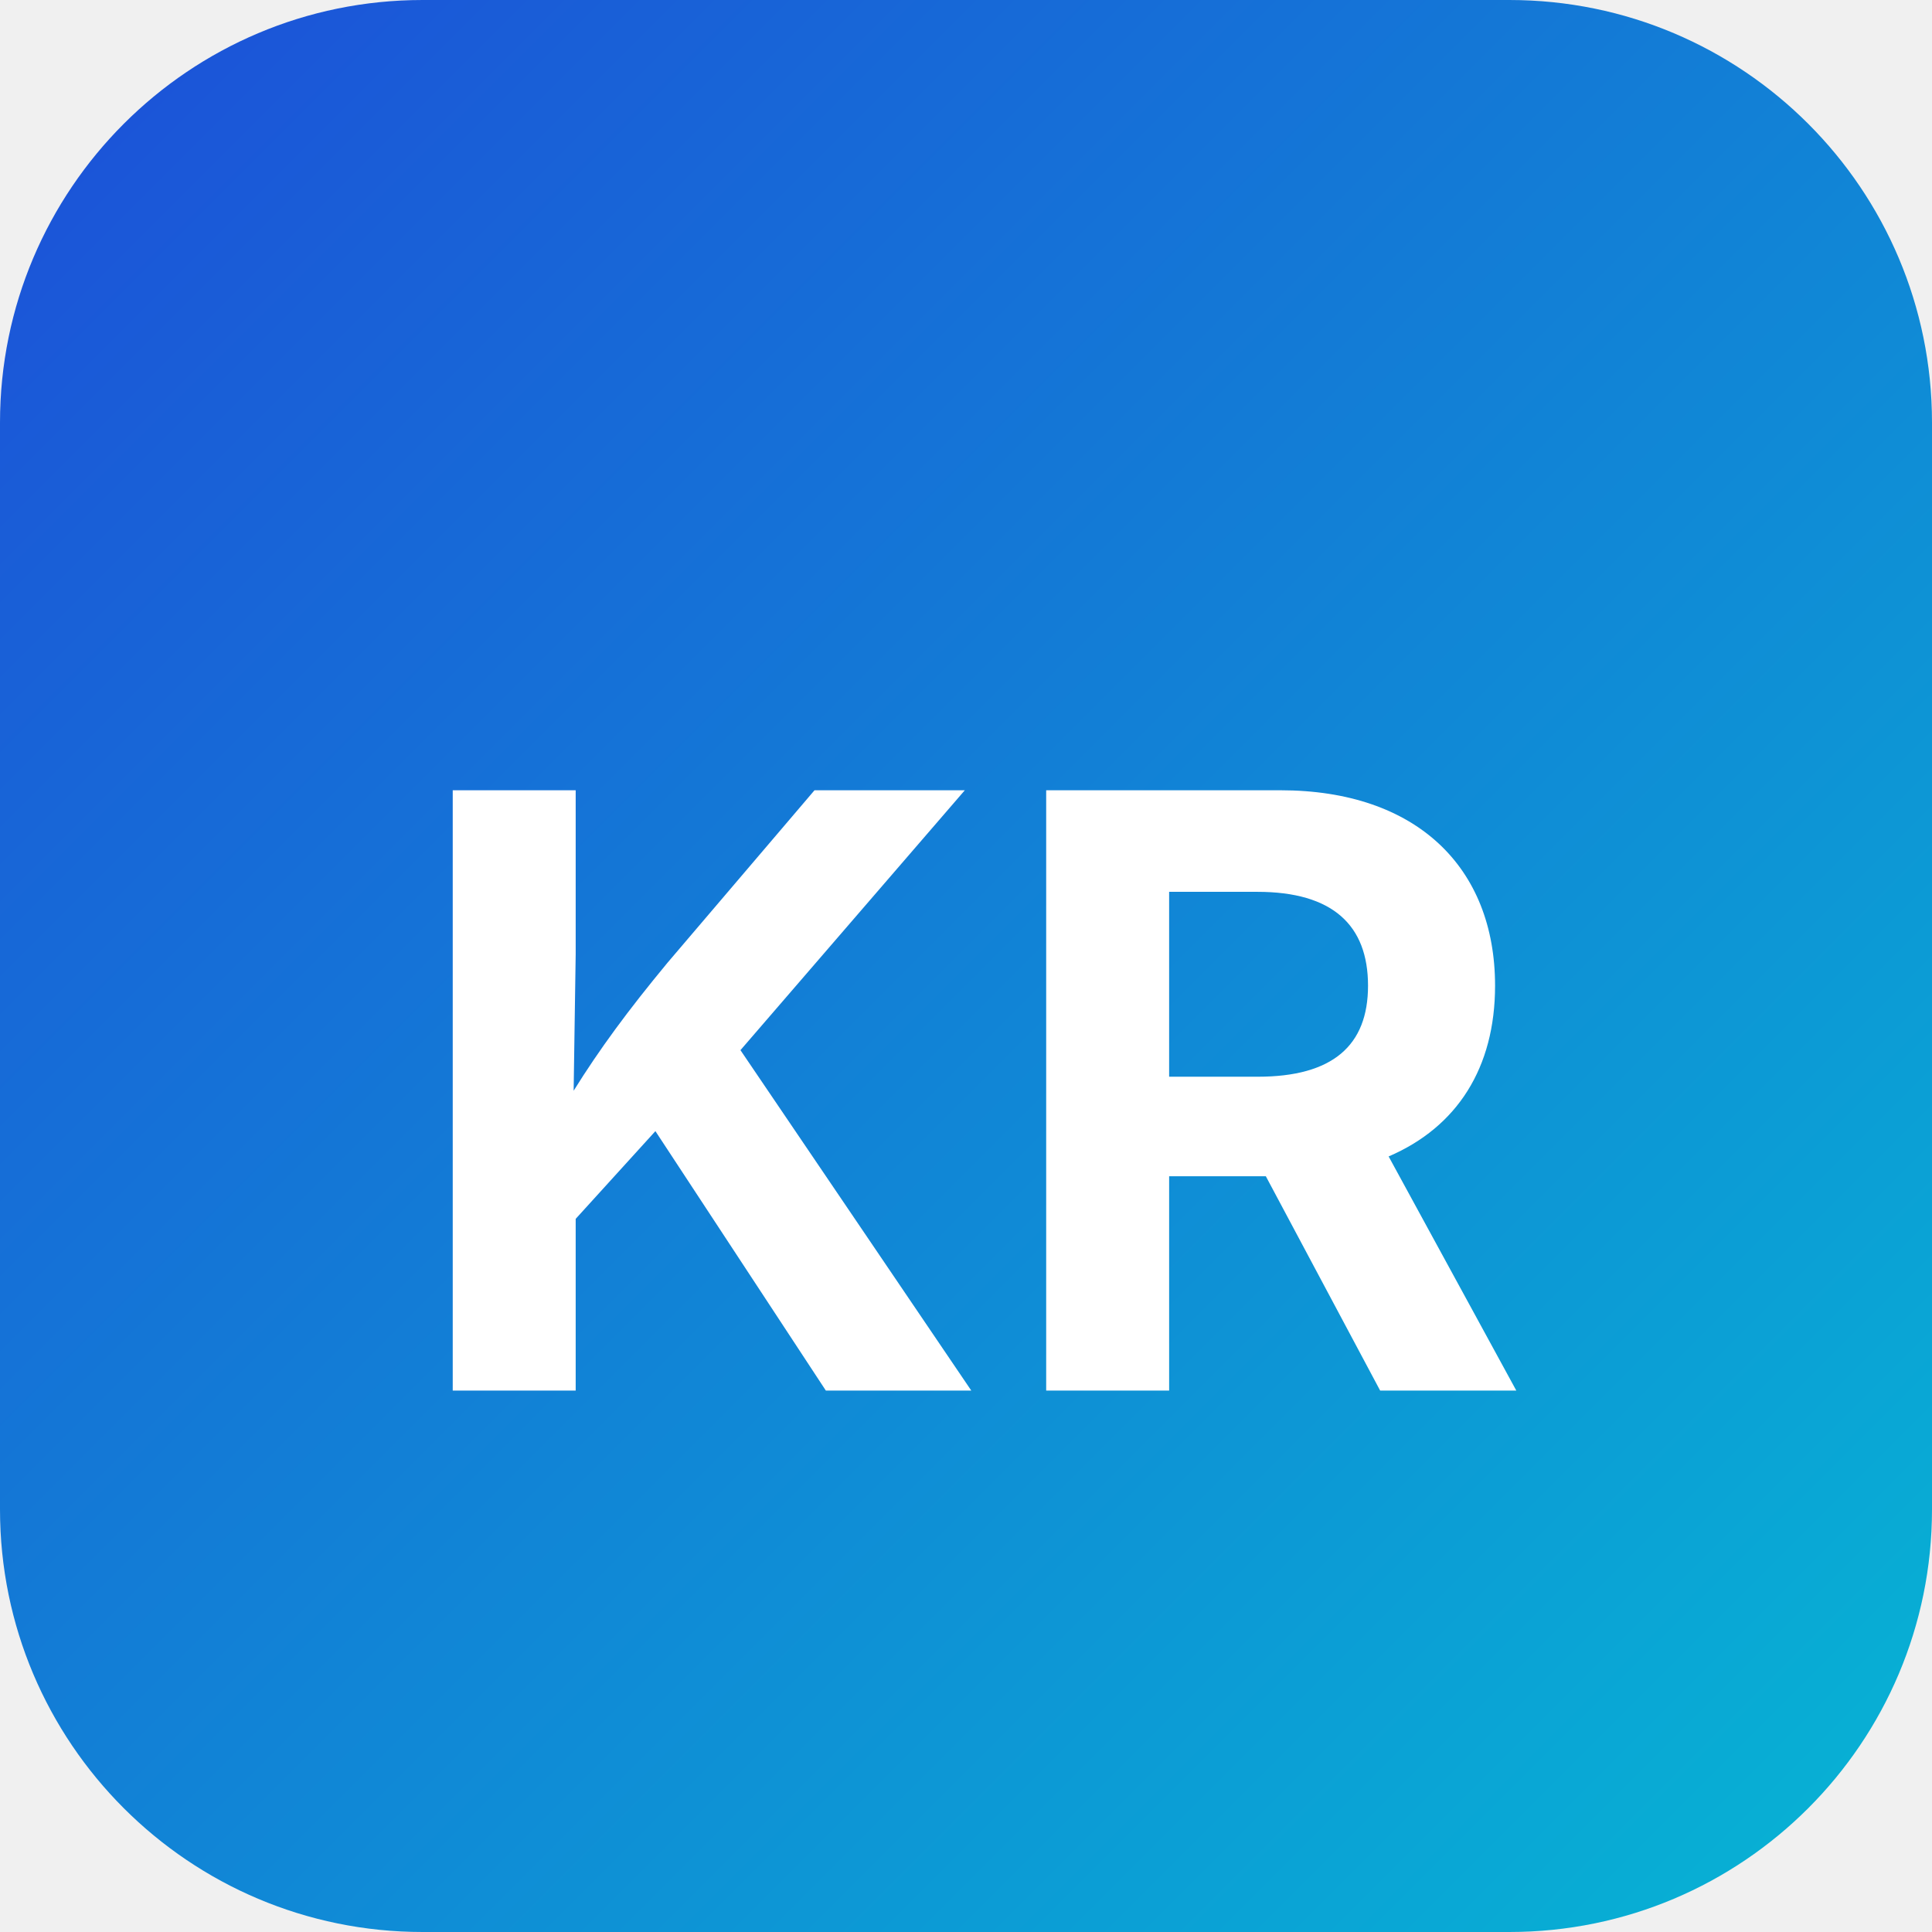
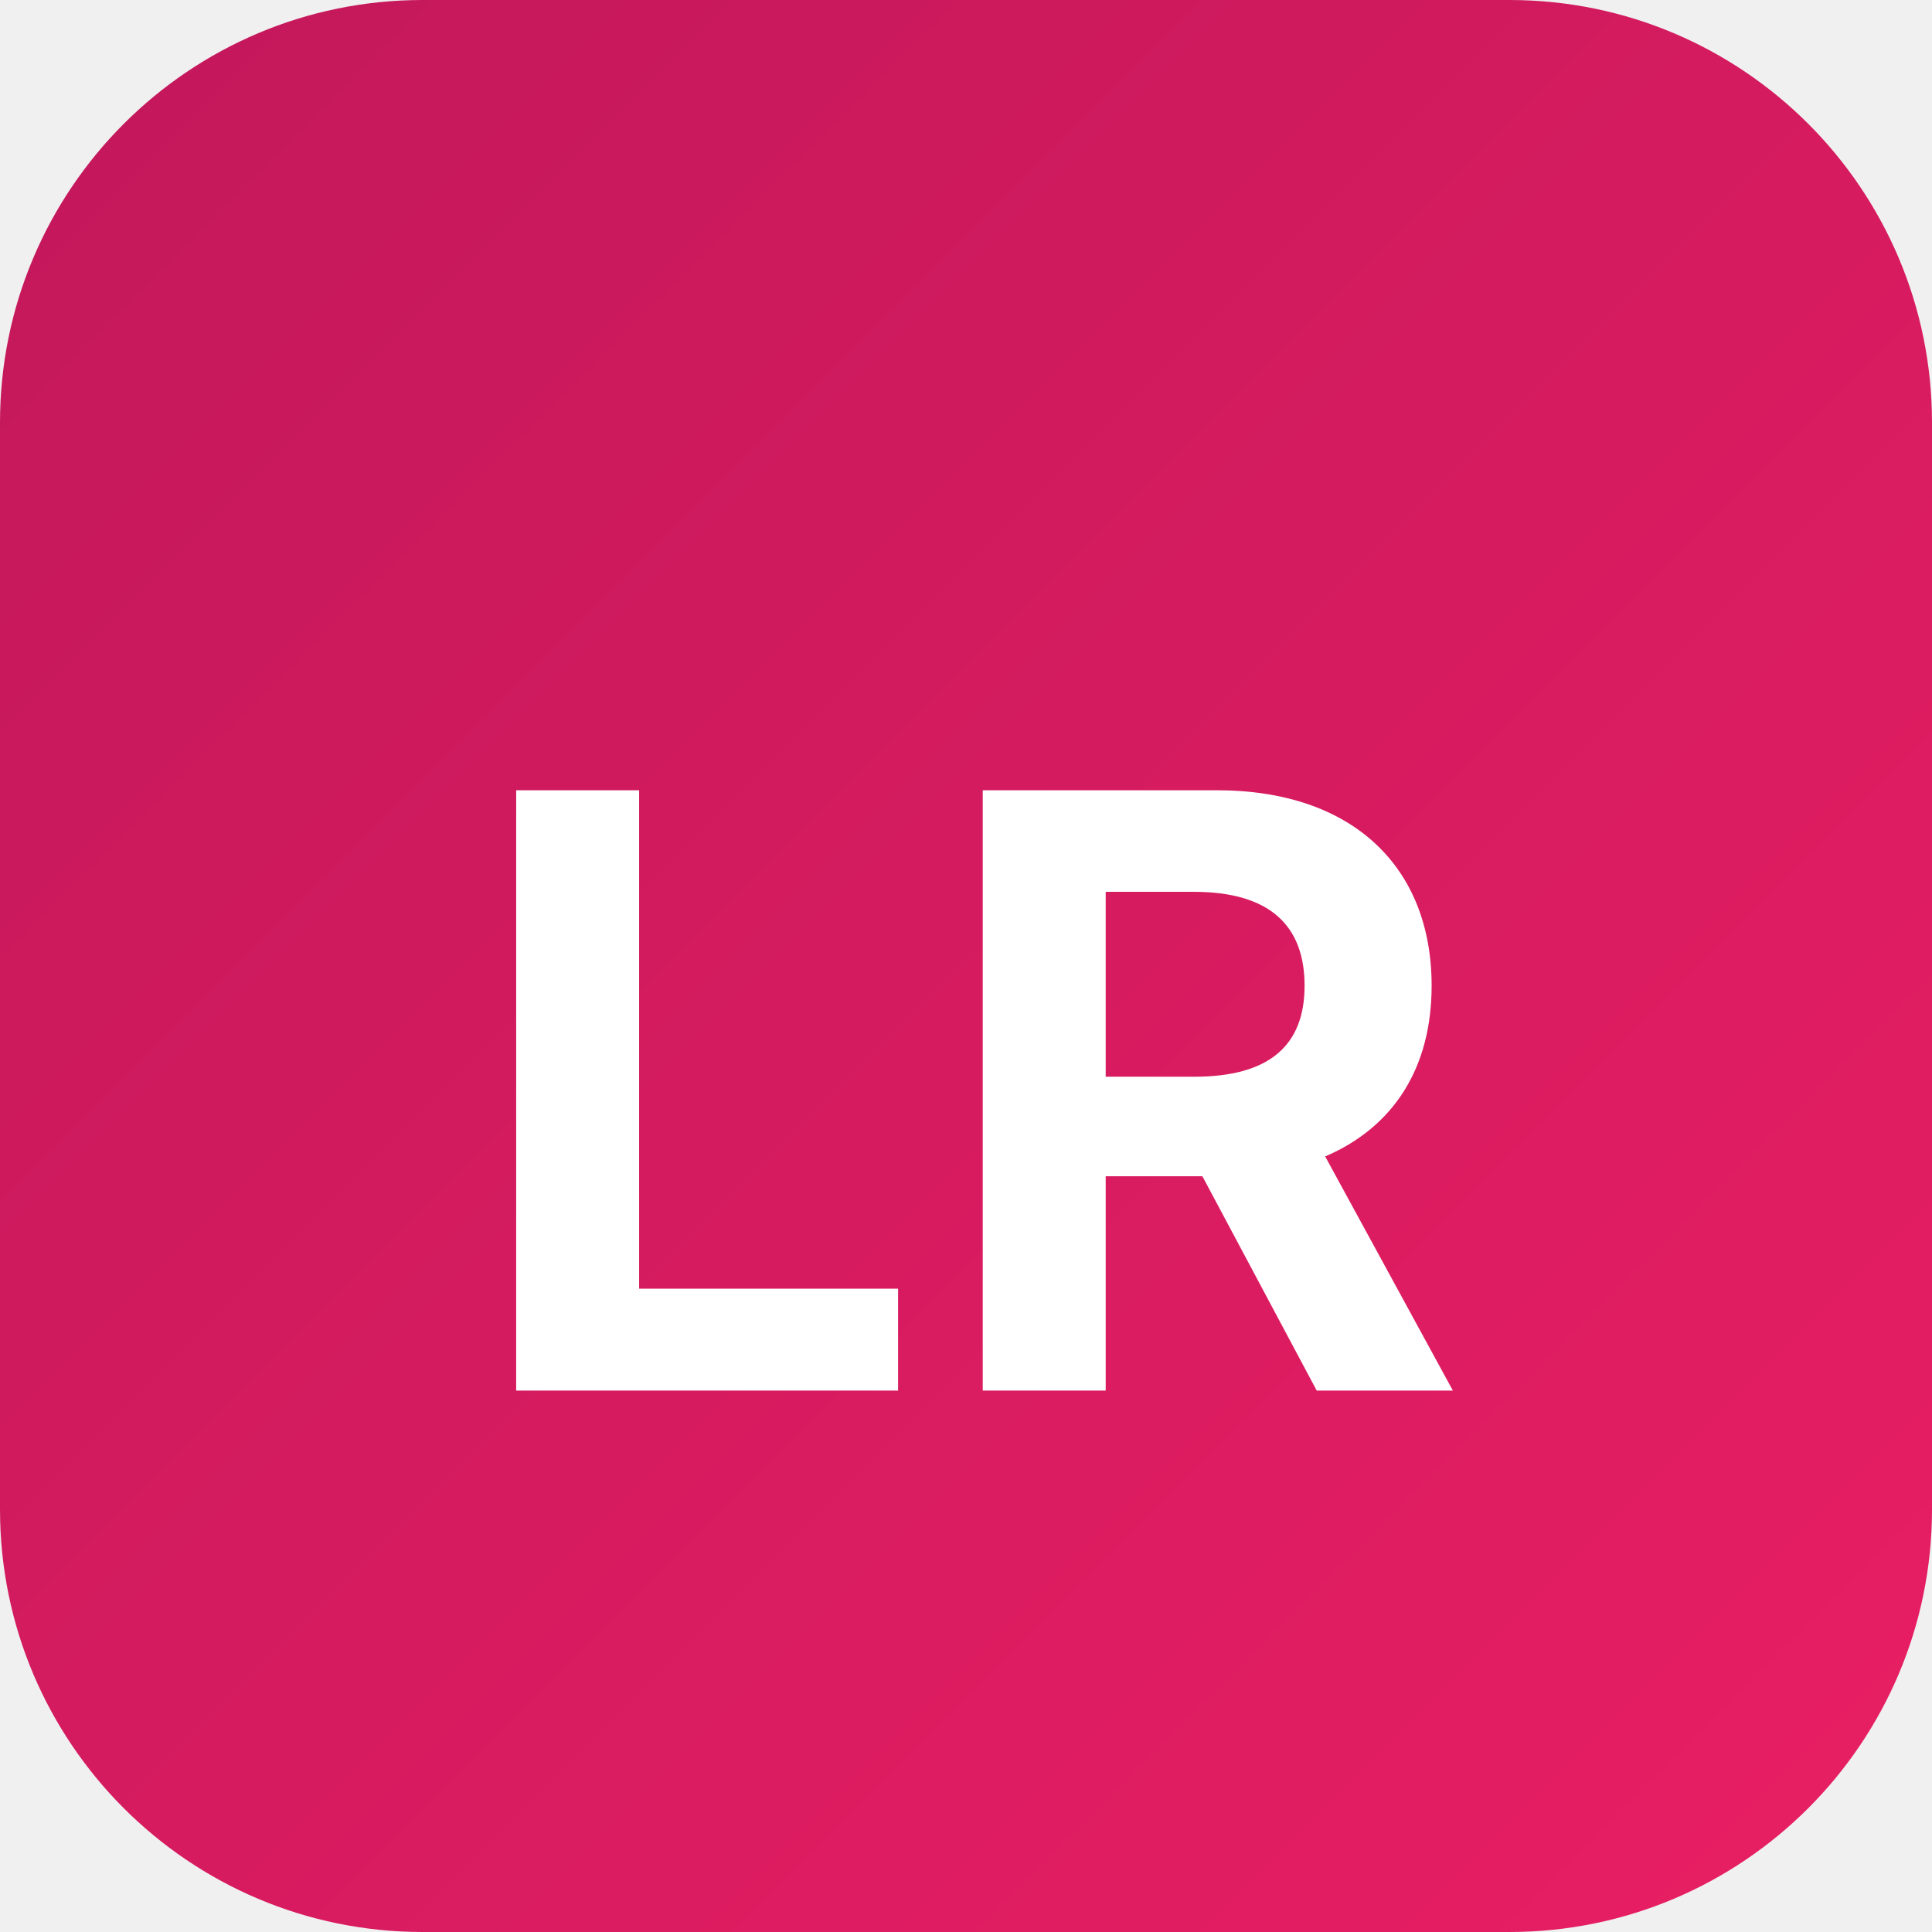
<svg xmlns="http://www.w3.org/2000/svg" viewBox="0 0 192 192">
  <defs>
    <linearGradient id="bg192" x1="0" y1="0" x2="1" y2="1">
-       <stop offset="0%" stop-color="#1d4ed8" />
-       <stop offset="100%" stop-color="#06b6d4" />
+       <stop offset="0%" stop-color="#c2185b" />
+       <stop offset="100%" stop-color="#e91e63" />
    </linearGradient>
  </defs>
  <rect width="192" height="192" rx="42" fill="url(#bg192)" />
-   <text x="50%" y="56%" text-anchor="middle" dominant-baseline="middle" fill="#ffffff" font-size="82" font-family="Inter, Arial, sans-serif" font-weight="700">KR</text>
+   <text x="50%" y="56%" text-anchor="middle" dominant-baseline="middle" fill="#ffffff" font-size="82" font-family="Inter, Arial, sans-serif" font-weight="700">LR</text>
</svg>
